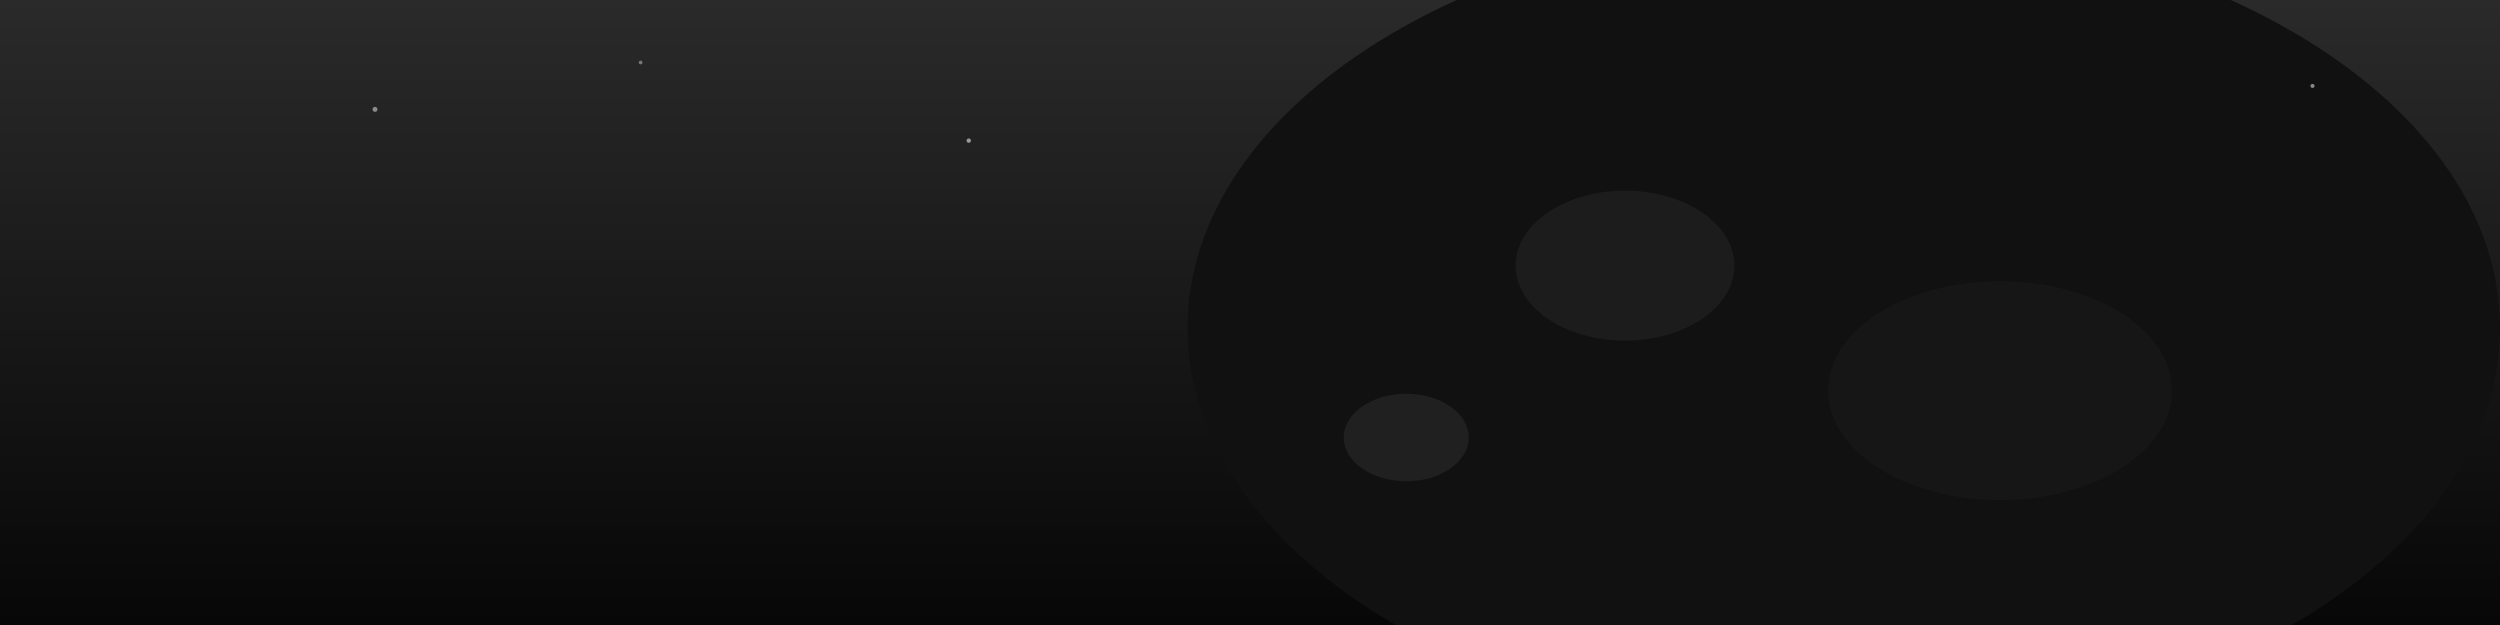
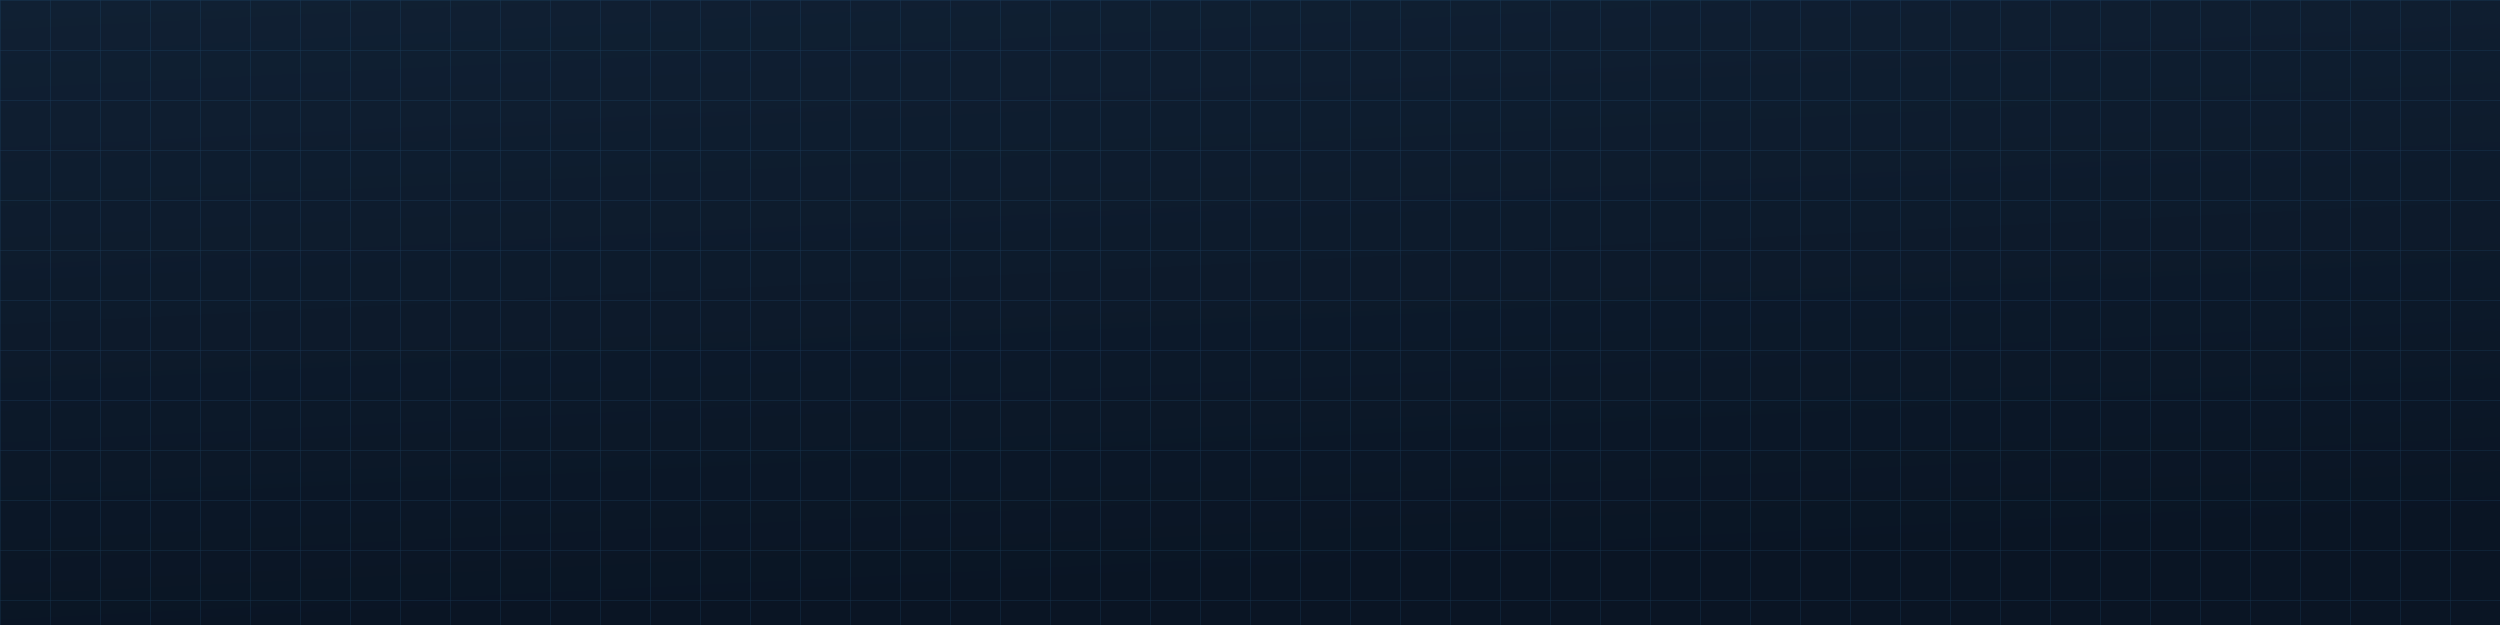
<svg xmlns="http://www.w3.org/2000/svg" viewBox="0 0 1600 400" preserveAspectRatio="xMidYMid slice">
  <defs>
-     <linearGradient id="sky" x1="0" y1="0" x2="0" y2="1">
-       <stop offset="0" stop-color="#2a2a2a" />
-       <stop offset="1" stop-color="#070707" />
+     <linearGradient id="bg" x1="0" y1="0" x2="0.2" y2="1">
+       <stop offset="0" stop-color="#102033" />
+       <stop offset="1" stop-color="#0a1524" />
    </linearGradient>
+     <pattern id="grid" width="32" height="32" patternUnits="userSpaceOnUse">
+       <path d="M 32 0 L 0 0 0 32" fill="none" stroke="#3d8fd1" stroke-width="0.6" opacity="0.22" />
+     </pattern>
  </defs>
-   <rect width="1600" height="400" fill="url(#sky)" />
-   <ellipse cx="1180" cy="210" rx="420" ry="260" fill="#111" />
-   <ellipse cx="1040" cy="170" rx="70" ry="48" fill="#1c1c1c" />
-   <ellipse cx="1280" cy="250" rx="110" ry="70" fill="#161616" />
-   <ellipse cx="900" cy="280" rx="40" ry="28" fill="#202020" />
-   <circle cx="240" cy="70" r="1.6" fill="#8a8a8a" />
-   <circle cx="410" cy="40" r="1.2" fill="#777" />
-   <circle cx="620" cy="90" r="1.4" fill="#999" />
-   <circle cx="1480" cy="55" r="1.3" fill="#888" />
+   <rect width="1600" height="400" fill="url(#bg)" />
+   <rect width="1600" height="400" fill="url(#grid)" />
</svg>
